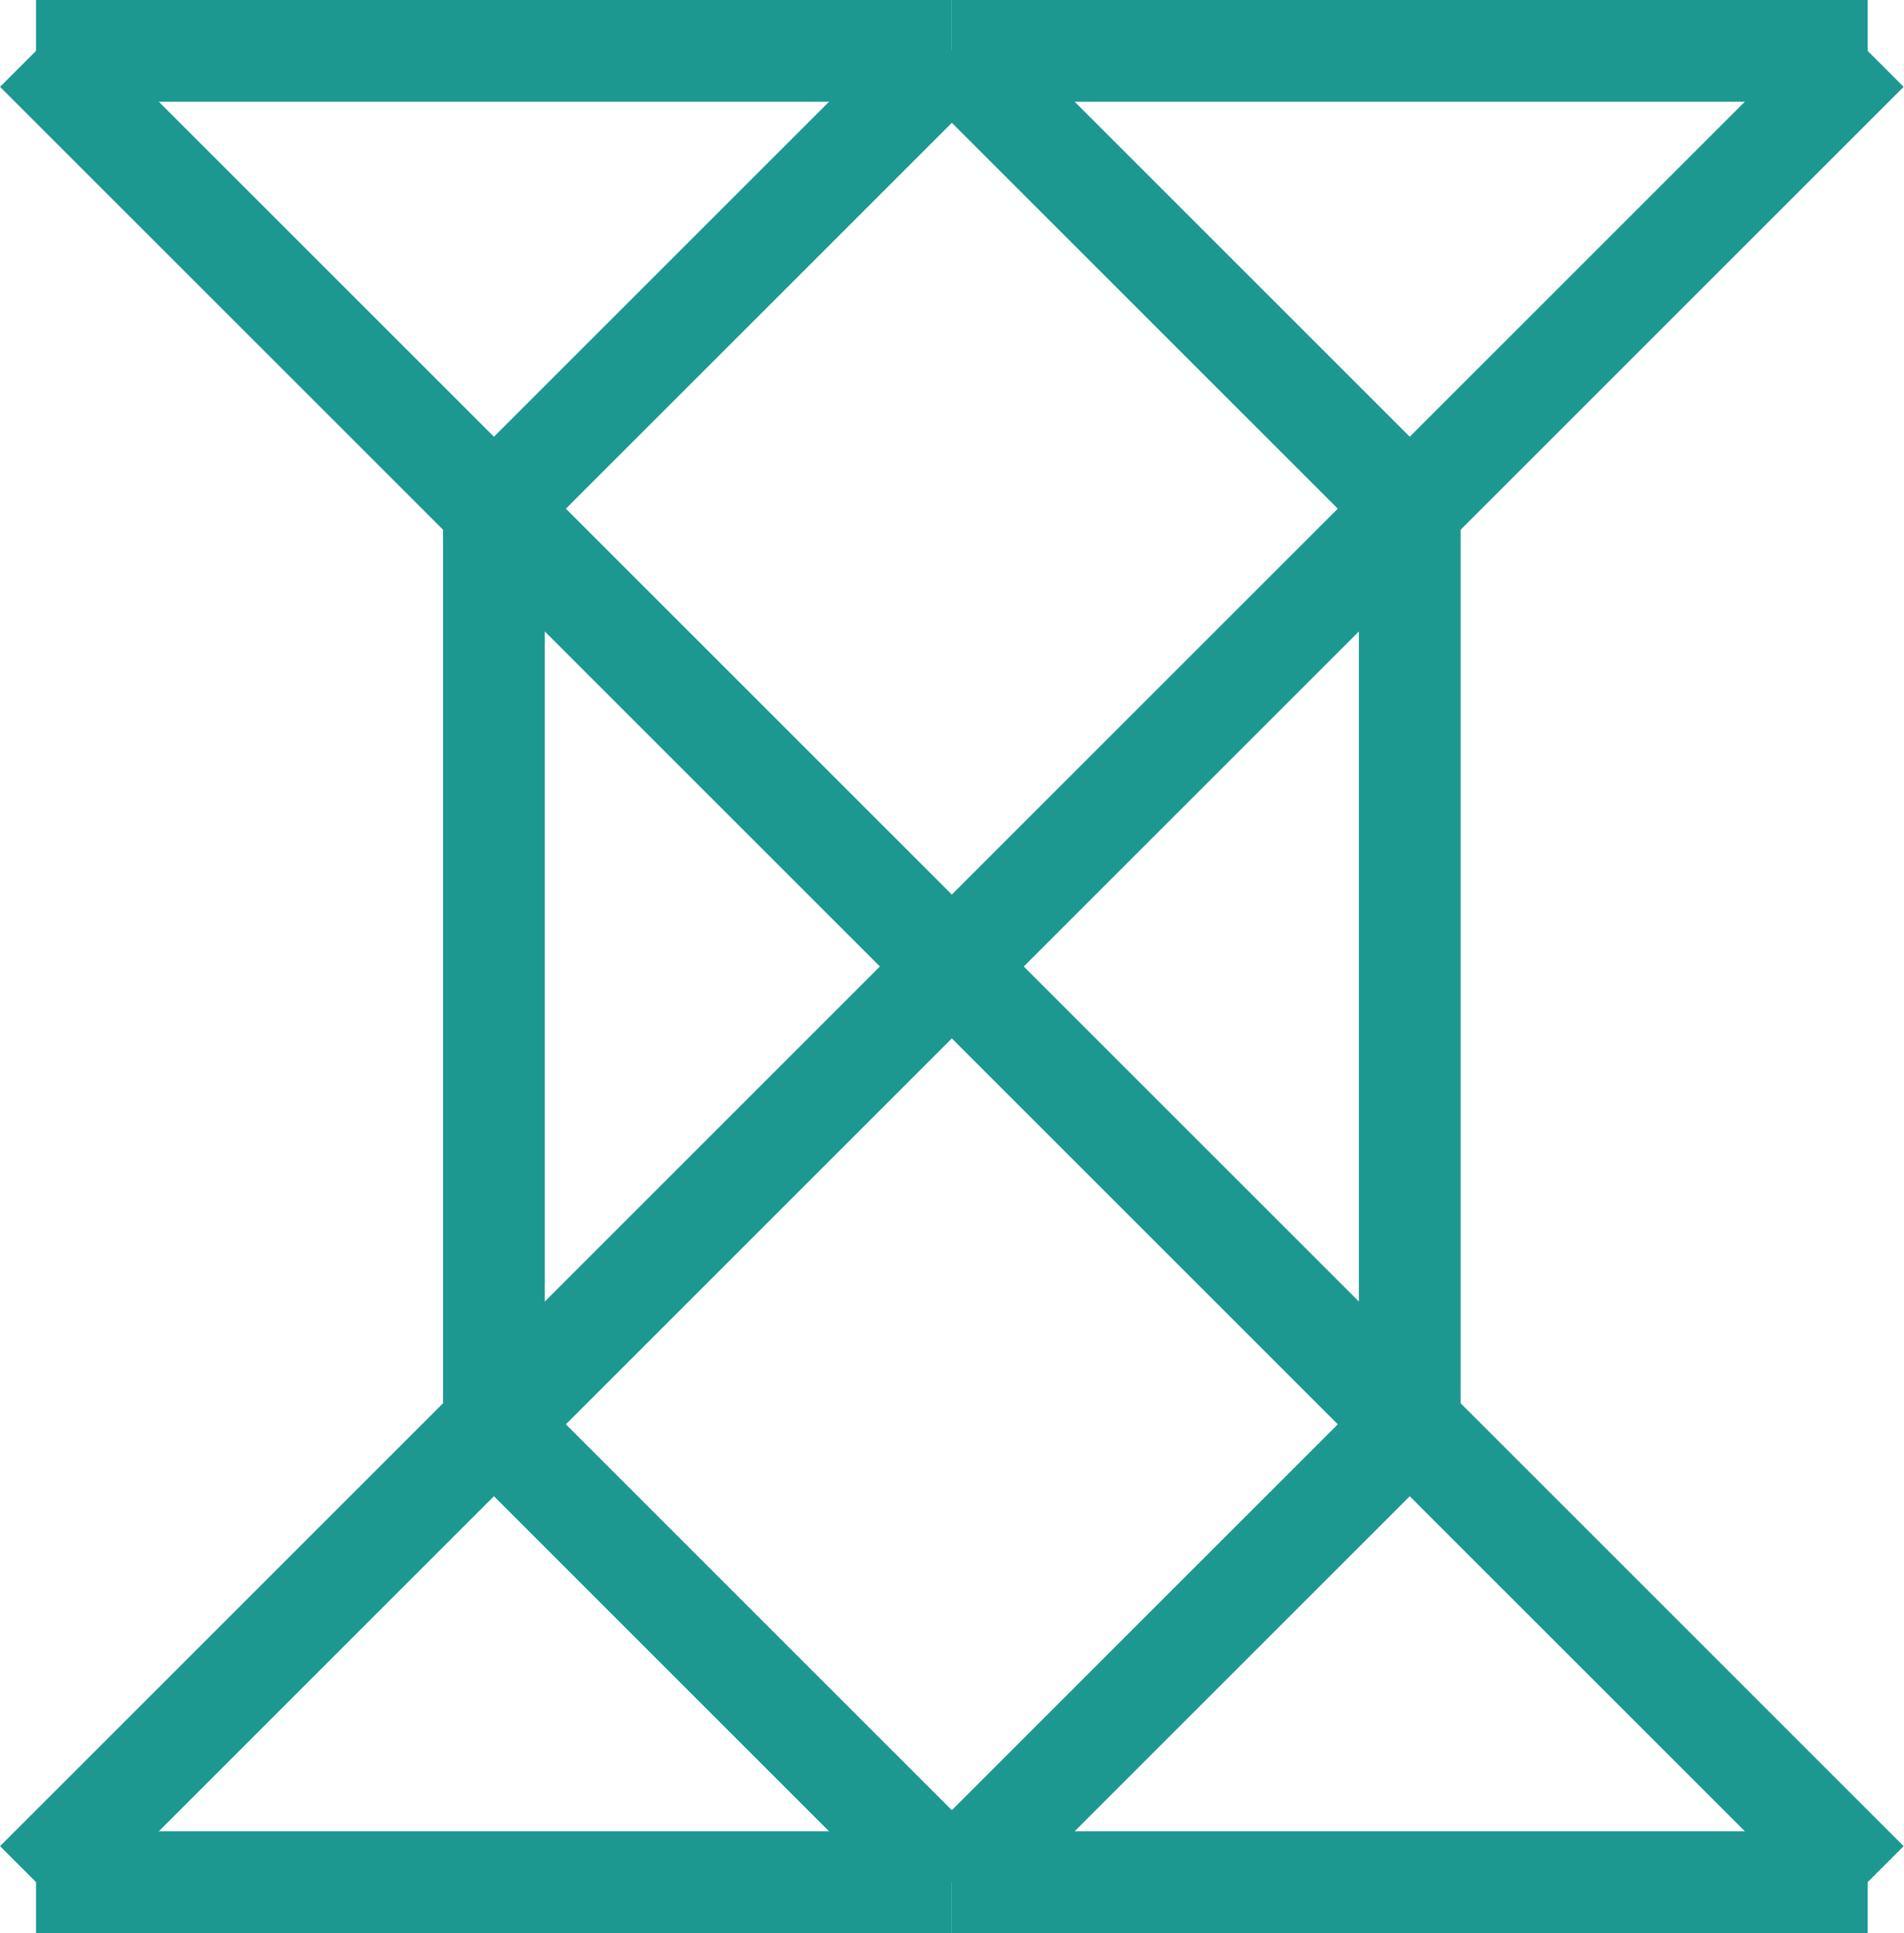
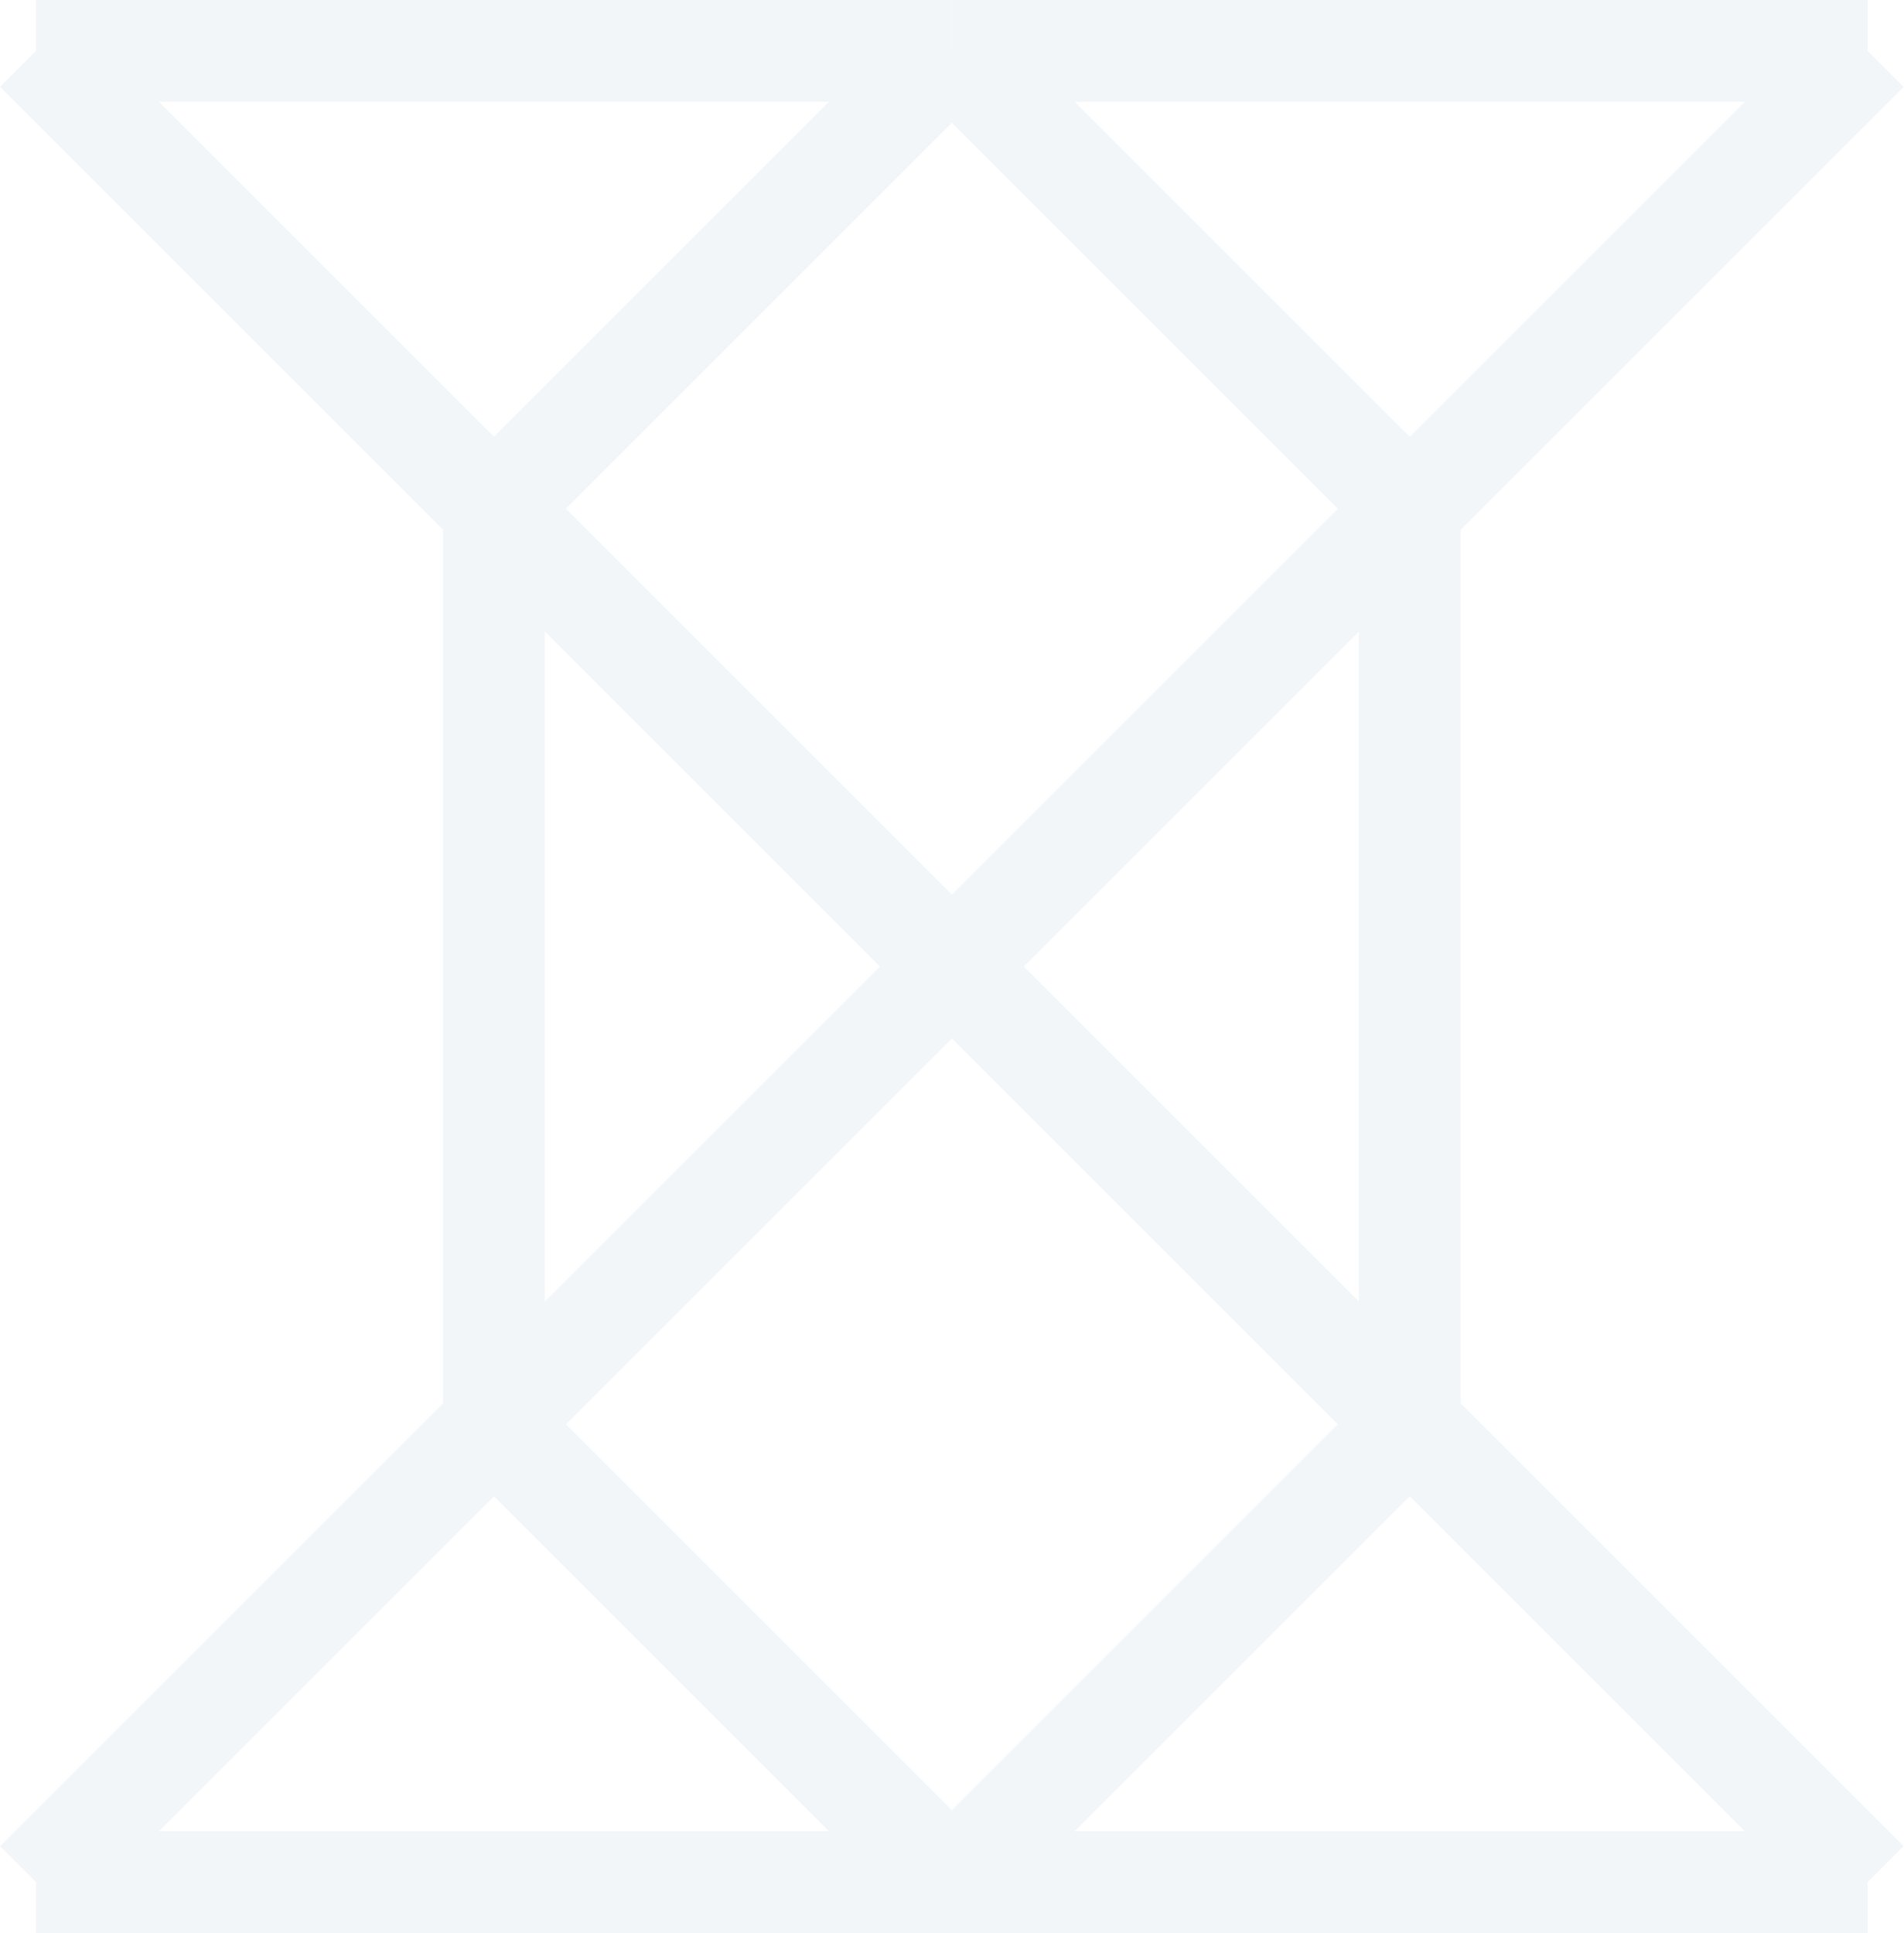
<svg xmlns="http://www.w3.org/2000/svg" version="1.1" id="Layer_1" x="0px" y="0px" width="18.707px" height="19px" viewBox="0 0 18.707 19" enable-background="new 0 0 18.707 19" xml:space="preserve">
  <g>
-     <line fill="none" stroke="#1C9891" stroke-miterlimit="10" x1="9.354" y1="0.5" x2="18.354" y2="0.5" />
-     <line fill="none" stroke="#1C9891" stroke-miterlimit="10" x1="0.354" y1="18.5" x2="9.354" y2="18.5" />
-     <line fill="none" stroke="#1C9891" stroke-miterlimit="10" x1="9.354" y1="18.5" x2="18.354" y2="18.5" />
-     <line fill="none" stroke="#1C9891" stroke-miterlimit="10" x1="9.354" y1="0.5" x2="0.354" y2="0.5" />
-     <line fill="none" stroke="#1C9891" stroke-miterlimit="10" x1="18.354" y1="18.5" x2="13.854" y2="14" />
-     <line fill="none" stroke="#1C9891" stroke-miterlimit="10" x1="9.354" y1="9.5" x2="13.854" y2="14" />
-     <line fill="none" stroke="#1C9891" stroke-miterlimit="10" x1="4.854" y1="5" x2="9.354" y2="9.5" />
-     <line fill="none" stroke="#1C9891" stroke-miterlimit="10" x1="0.354" y1="0.5" x2="4.854" y2="5" />
-     <line fill="none" stroke="#1C9891" stroke-miterlimit="10" x1="9.354" y1="9.5" x2="4.854" y2="14" />
-     <line fill="none" stroke="#1C9891" stroke-miterlimit="10" x1="0.354" y1="18.5" x2="4.854" y2="14" />
-     <line fill="none" stroke="#1C9891" stroke-miterlimit="10" x1="13.854" y1="5" x2="9.354" y2="9.5" />
-     <line fill="none" stroke="#1C9891" stroke-miterlimit="10" x1="13.854" y1="5" x2="18.354" y2="0.5" />
-     <line fill="none" stroke="#1C9891" stroke-miterlimit="10" x1="9.354" y1="0.5" x2="4.854" y2="5" />
-     <line fill="none" stroke="#1C9891" stroke-miterlimit="10" x1="9.354" y1="18.5" x2="4.854" y2="14" />
-     <line fill="none" stroke="#1C9891" stroke-miterlimit="10" x1="4.854" y1="5" x2="4.854" y2="9.5" />
-     <line fill="none" stroke="#1C9891" stroke-miterlimit="10" x1="4.854" y1="14" x2="4.854" y2="9.5" />
-     <line fill="none" stroke="#1C9891" stroke-miterlimit="10" x1="9.354" y1="0.5" x2="13.854" y2="5" />
-     <line fill="none" stroke="#1C9891" stroke-miterlimit="10" x1="13.854" y1="14" x2="9.354" y2="18.5" />
-     <line fill="none" stroke="#1C9891" stroke-miterlimit="10" x1="13.854" y1="9.5" x2="13.854" y2="14" />
-     <line fill="none" stroke="#1C9891" stroke-miterlimit="10" x1="13.854" y1="5" x2="13.854" y2="9.5" />
+     <line fill="none" stroke="#f2f6f8" stroke-miterlimit="10" x1="9.354" y1="0.5" x2="18.354" y2="0.5" />
+     <line fill="none" stroke="#f2f6f8" stroke-miterlimit="10" x1="0.354" y1="18.5" x2="9.354" y2="18.5" />
+     <line fill="none" stroke="#f2f6f8" stroke-miterlimit="10" x1="9.354" y1="18.5" x2="18.354" y2="18.5" />
+     <line fill="none" stroke="#f2f6f8" stroke-miterlimit="10" x1="9.354" y1="0.5" x2="0.354" y2="0.5" />
+     <line fill="none" stroke="#f2f6f8" stroke-miterlimit="10" x1="18.354" y1="18.5" x2="13.854" y2="14" />
+     <line fill="none" stroke="#f2f6f8" stroke-miterlimit="10" x1="9.354" y1="9.5" x2="13.854" y2="14" />
+     <line fill="none" stroke="#f2f6f8" stroke-miterlimit="10" x1="4.854" y1="5" x2="9.354" y2="9.5" />
+     <line fill="none" stroke="#f2f6f8" stroke-miterlimit="10" x1="0.354" y1="0.5" x2="4.854" y2="5" />
+     <line fill="none" stroke="#f2f6f8" stroke-miterlimit="10" x1="9.354" y1="9.5" x2="4.854" y2="14" />
+     <line fill="none" stroke="#f2f6f8" stroke-miterlimit="10" x1="0.354" y1="18.5" x2="4.854" y2="14" />
+     <line fill="none" stroke="#f2f6f8" stroke-miterlimit="10" x1="13.854" y1="5" x2="9.354" y2="9.5" />
+     <line fill="none" stroke="#f2f6f8" stroke-miterlimit="10" x1="13.854" y1="5" x2="18.354" y2="0.5" />
+     <line fill="none" stroke="#f2f6f8" stroke-miterlimit="10" x1="9.354" y1="0.5" x2="4.854" y2="5" />
+     <line fill="none" stroke="#f2f6f8" stroke-miterlimit="10" x1="9.354" y1="18.5" x2="4.854" y2="14" />
+     <line fill="none" stroke="#f2f6f8" stroke-miterlimit="10" x1="4.854" y1="5" x2="4.854" y2="9.5" />
+     <line fill="none" stroke="#f2f6f8" stroke-miterlimit="10" x1="4.854" y1="14" x2="4.854" y2="9.5" />
+     <line fill="none" stroke="#f2f6f8" stroke-miterlimit="10" x1="9.354" y1="0.5" x2="13.854" y2="5" />
+     <line fill="none" stroke="#f2f6f8" stroke-miterlimit="10" x1="13.854" y1="14" x2="9.354" y2="18.5" />
+     <line fill="none" stroke="#f2f6f8" stroke-miterlimit="10" x1="13.854" y1="9.5" x2="13.854" y2="14" />
+     <line fill="none" stroke="#f2f6f8" stroke-miterlimit="10" x1="13.854" y1="5" x2="13.854" y2="9.5" />
  </g>
</svg>
